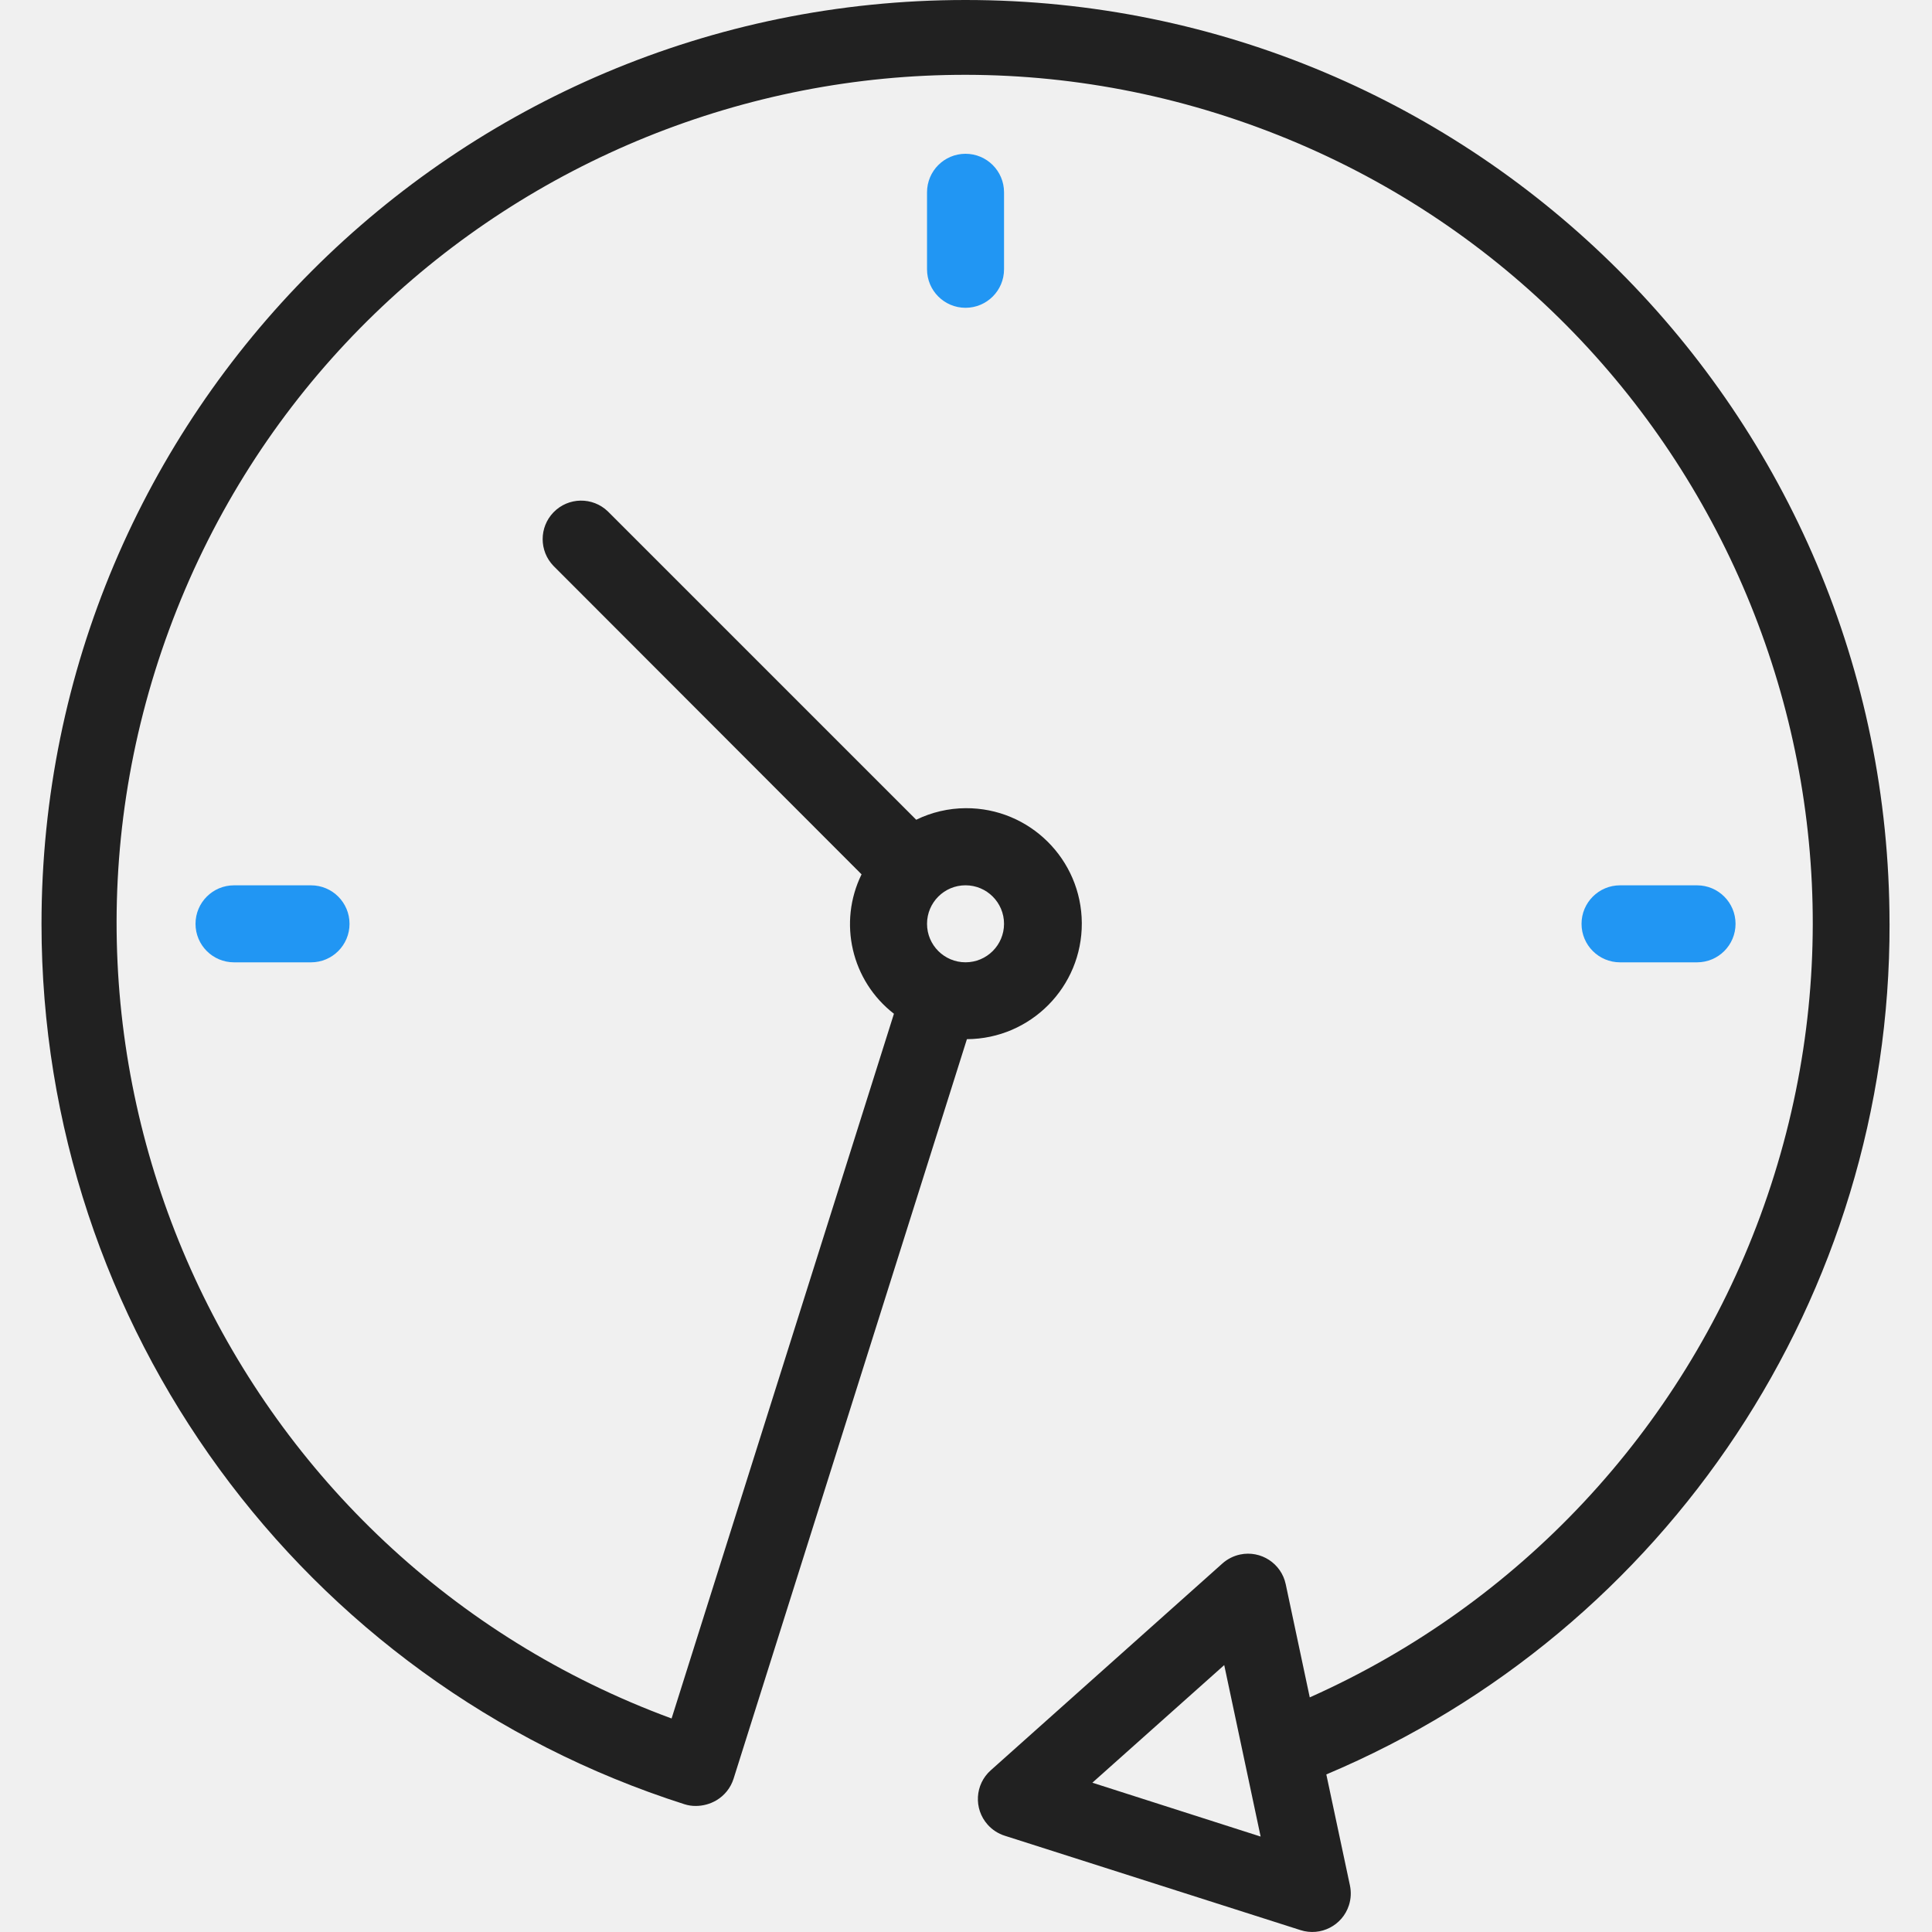
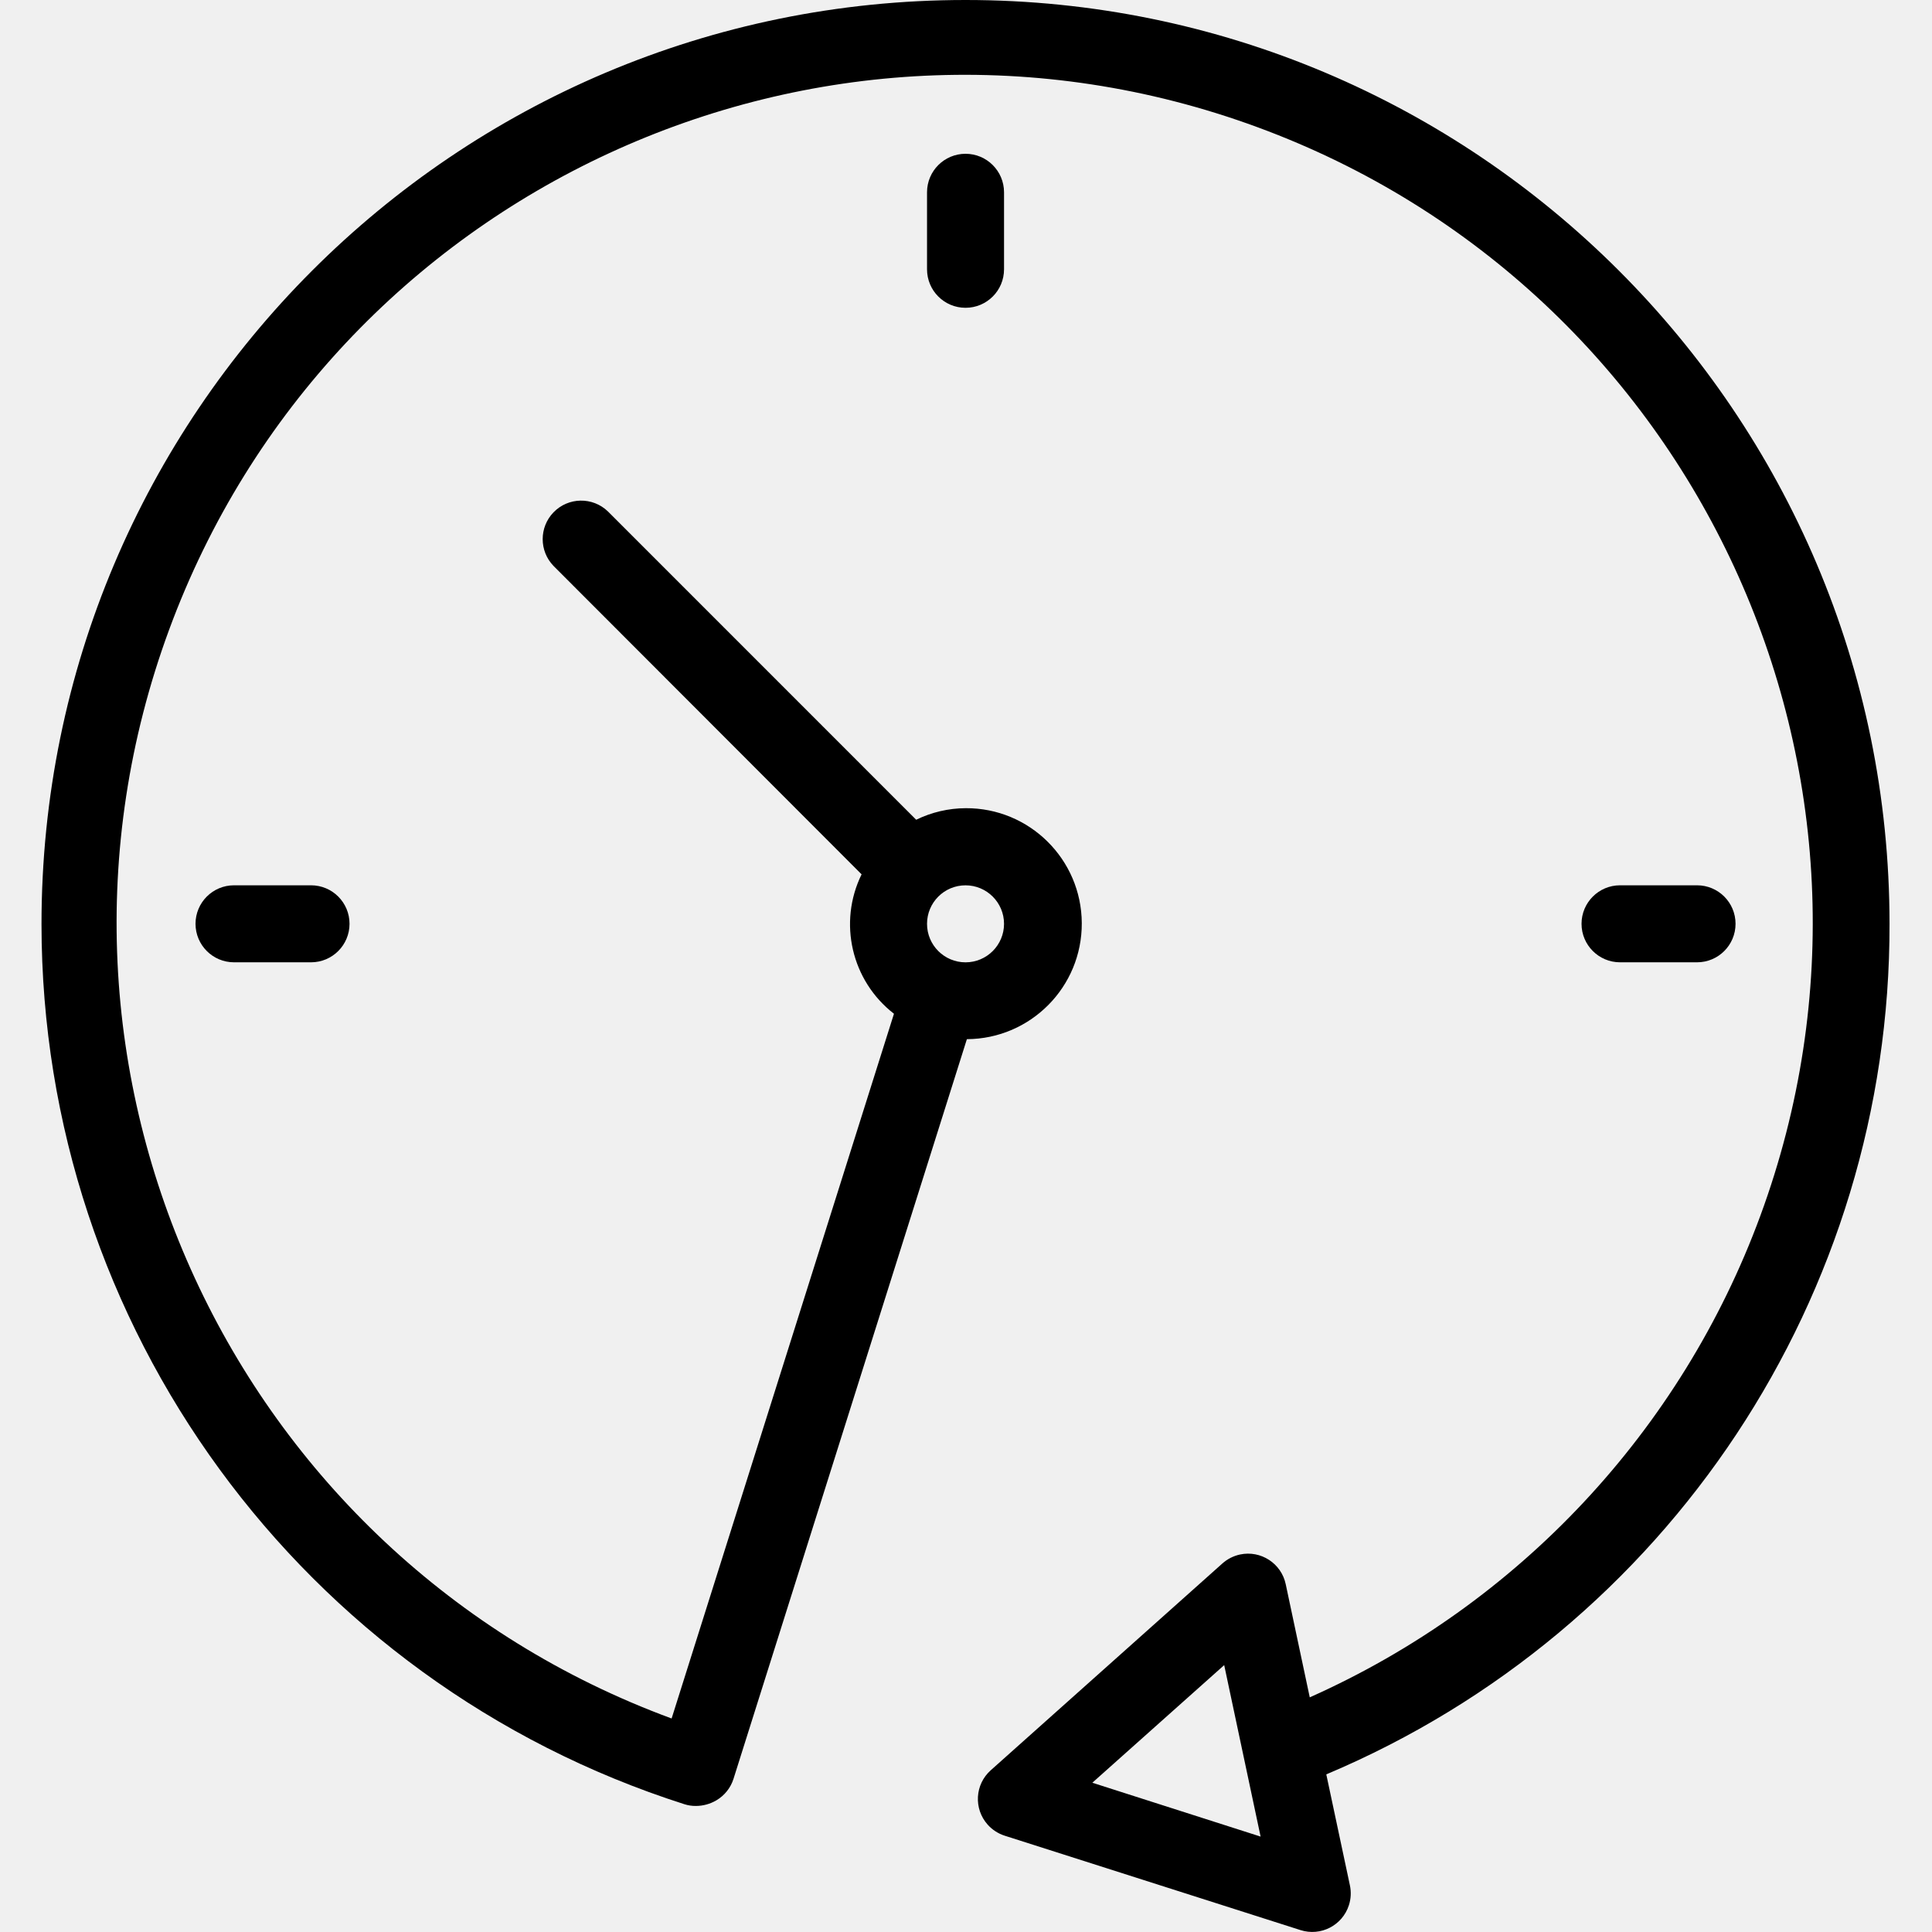
- <svg xmlns="http://www.w3.org/2000/svg" fill="none" viewBox="0 0 70 70">
-   <g clip-path="url(#a)">
-     <path fill="#212121" d="M68.461 33.471C68.458 14.982 53.466-.004 34.975 7e-7 16.486.004 1.5 14.996 1.504 33.486c.003 14.564 9.421 27.455 23.296 31.885.132.042.27.063.409.062.264-.001.522-.071.749-.205.295-.175.516-.452.62-.78l8.455-26.797c2.311-.012 4.175-1.895 4.163-4.206-.012-2.311-1.895-4.175-4.206-4.163-.622.003-1.235.146-1.794.419L22.025 18.53c-.554-.535-1.437-.52-1.972.034-.522.541-.522 1.398 0 1.939l11.163 11.176c-.857 1.748-.367 3.859 1.173 5.051l-8.056 25.534C8.414 56.4.262 38.74 6.126 22.82 11.991 6.9 29.65-1.252 45.571 4.613 61.491 10.477 69.643 28.137 63.778 44.057c-2.865 7.778-8.752 14.068-16.323 17.442l-.871-4.1c-.159-.753-.9-1.235-1.653-1.076-.238.051-.458.162-.64.324l-8.393 7.493c-.576.512-.627 1.394-.114 1.97.167.187.38.326.62.402l10.716 3.42c.733.235 1.519-.168 1.754-.901.075-.232.087-.478.037-.717l-.856-4.023c12.391-5.224 20.436-17.373 20.407-30.82Zm-33.478-1.395c.77 0 1.395.625 1.395 1.395 0 .771-.625 1.395-1.395 1.395-.771 0-1.395-.624-1.395-1.395 0-.77.624-1.395 1.395-1.395Zm4.595 32.515 4.778-4.262 1.319 6.213-6.096-1.951Z" />
-     <path fill="#2196F3" d="M33.588 6.967v2.79c0 .771.624 1.395 1.395 1.395.77 0 1.395-.624 1.395-1.395V6.967c0-.77-.625-1.395-1.395-1.395-.771 0-1.395.625-1.395 1.395ZM8.479 32.077c-.771 0-1.395.625-1.395 1.395 0 .771.624 1.395 1.395 1.395h2.79c.771 0 1.395-.624 1.395-1.395 0-.77-.624-1.395-1.395-1.395H8.479Zm53.008 2.79c.771 0 1.395-.624 1.395-1.395 0-.77-.624-1.395-1.395-1.395h-2.79c-.77 0-1.395.625-1.395 1.395 0 .771.625 1.395 1.395 1.395h2.79Z" />
-   </g>
-   <defs>
-     <clipPath id="a">
-       <path fill="#fff" d="M0 0h70v70H0z" />
-     </clipPath>
-   </defs>
+ <svg xmlns="http://www.w3.org/2000/svg" version="1.1" width="70" height="70" viewBox="0 0 70 70">
+   <path d="M68.461 33.471c-0.004-18.49-14.996-33.475-33.486-33.471s-33.475 14.996-33.471 33.486c0.003 14.564 9.421 27.455 23.296 31.885 0.132 0.042 0.27 0.063 0.409 0.062 0.264-0 0.522-0.071 0.749-0.205 0.295-0.175 0.516-0.452 0.619-0.78l8.455-26.797c2.311-0.012 4.175-1.895 4.163-4.206s-1.895-4.175-4.206-4.163c-0.622 0.003-1.235 0.146-1.794 0.419l-11.169-11.171c-0.554-0.535-1.437-0.52-1.972 0.034-0.522 0.541-0.522 1.398 0 1.939l11.163 11.176c-0.857 1.748-0.367 3.859 1.173 5.051l-8.056 25.534c-15.92-5.864-24.072-23.524-18.208-39.444s23.524-24.072 39.444-18.208 24.072 23.525 18.208 39.444c-2.865 7.778-8.752 14.068-16.323 17.442l-0.871-4.1c-0.159-0.754-0.9-1.235-1.653-1.076-0.238 0.051-0.458 0.162-0.64 0.324l-8.393 7.493c-0.576 0.512-0.627 1.394-0.114 1.97 0.167 0.187 0.38 0.326 0.619 0.402l10.716 3.42c0.733 0.235 1.519-0.168 1.754-0.902 0.075-0.232 0.087-0.479 0.037-0.717l-0.856-4.023c12.391-5.224 20.436-17.373 20.407-30.82zM34.983 32.077c0.77 0 1.395 0.625 1.395 1.395s-0.625 1.395-1.395 1.395c-0.771 0-1.395-0.624-1.395-1.395s0.624-1.395 1.395-1.395zM39.577 64.592l4.778-4.262 1.319 6.213-6.096-1.951z" />
+   <path d="M33.588 6.967v2.79c0 0.771 0.624 1.395 1.395 1.395s1.395-0.624 1.395-1.395v-2.79c0-0.77-0.625-1.395-1.395-1.395s-1.395 0.625-1.395 1.395zM8.479 32.076c-0.771 0-1.395 0.625-1.395 1.395s0.624 1.395 1.395 1.395h2.79c0.771 0 1.395-0.624 1.395-1.395s-0.624-1.395-1.395-1.395h-2.79zM61.487 34.866c0.771 0 1.395-0.624 1.395-1.395s-0.624-1.395-1.395-1.395h-2.79c-0.77 0-1.395 0.625-1.395 1.395s0.625 1.395 1.395 1.395h2.79z" />
</svg>
